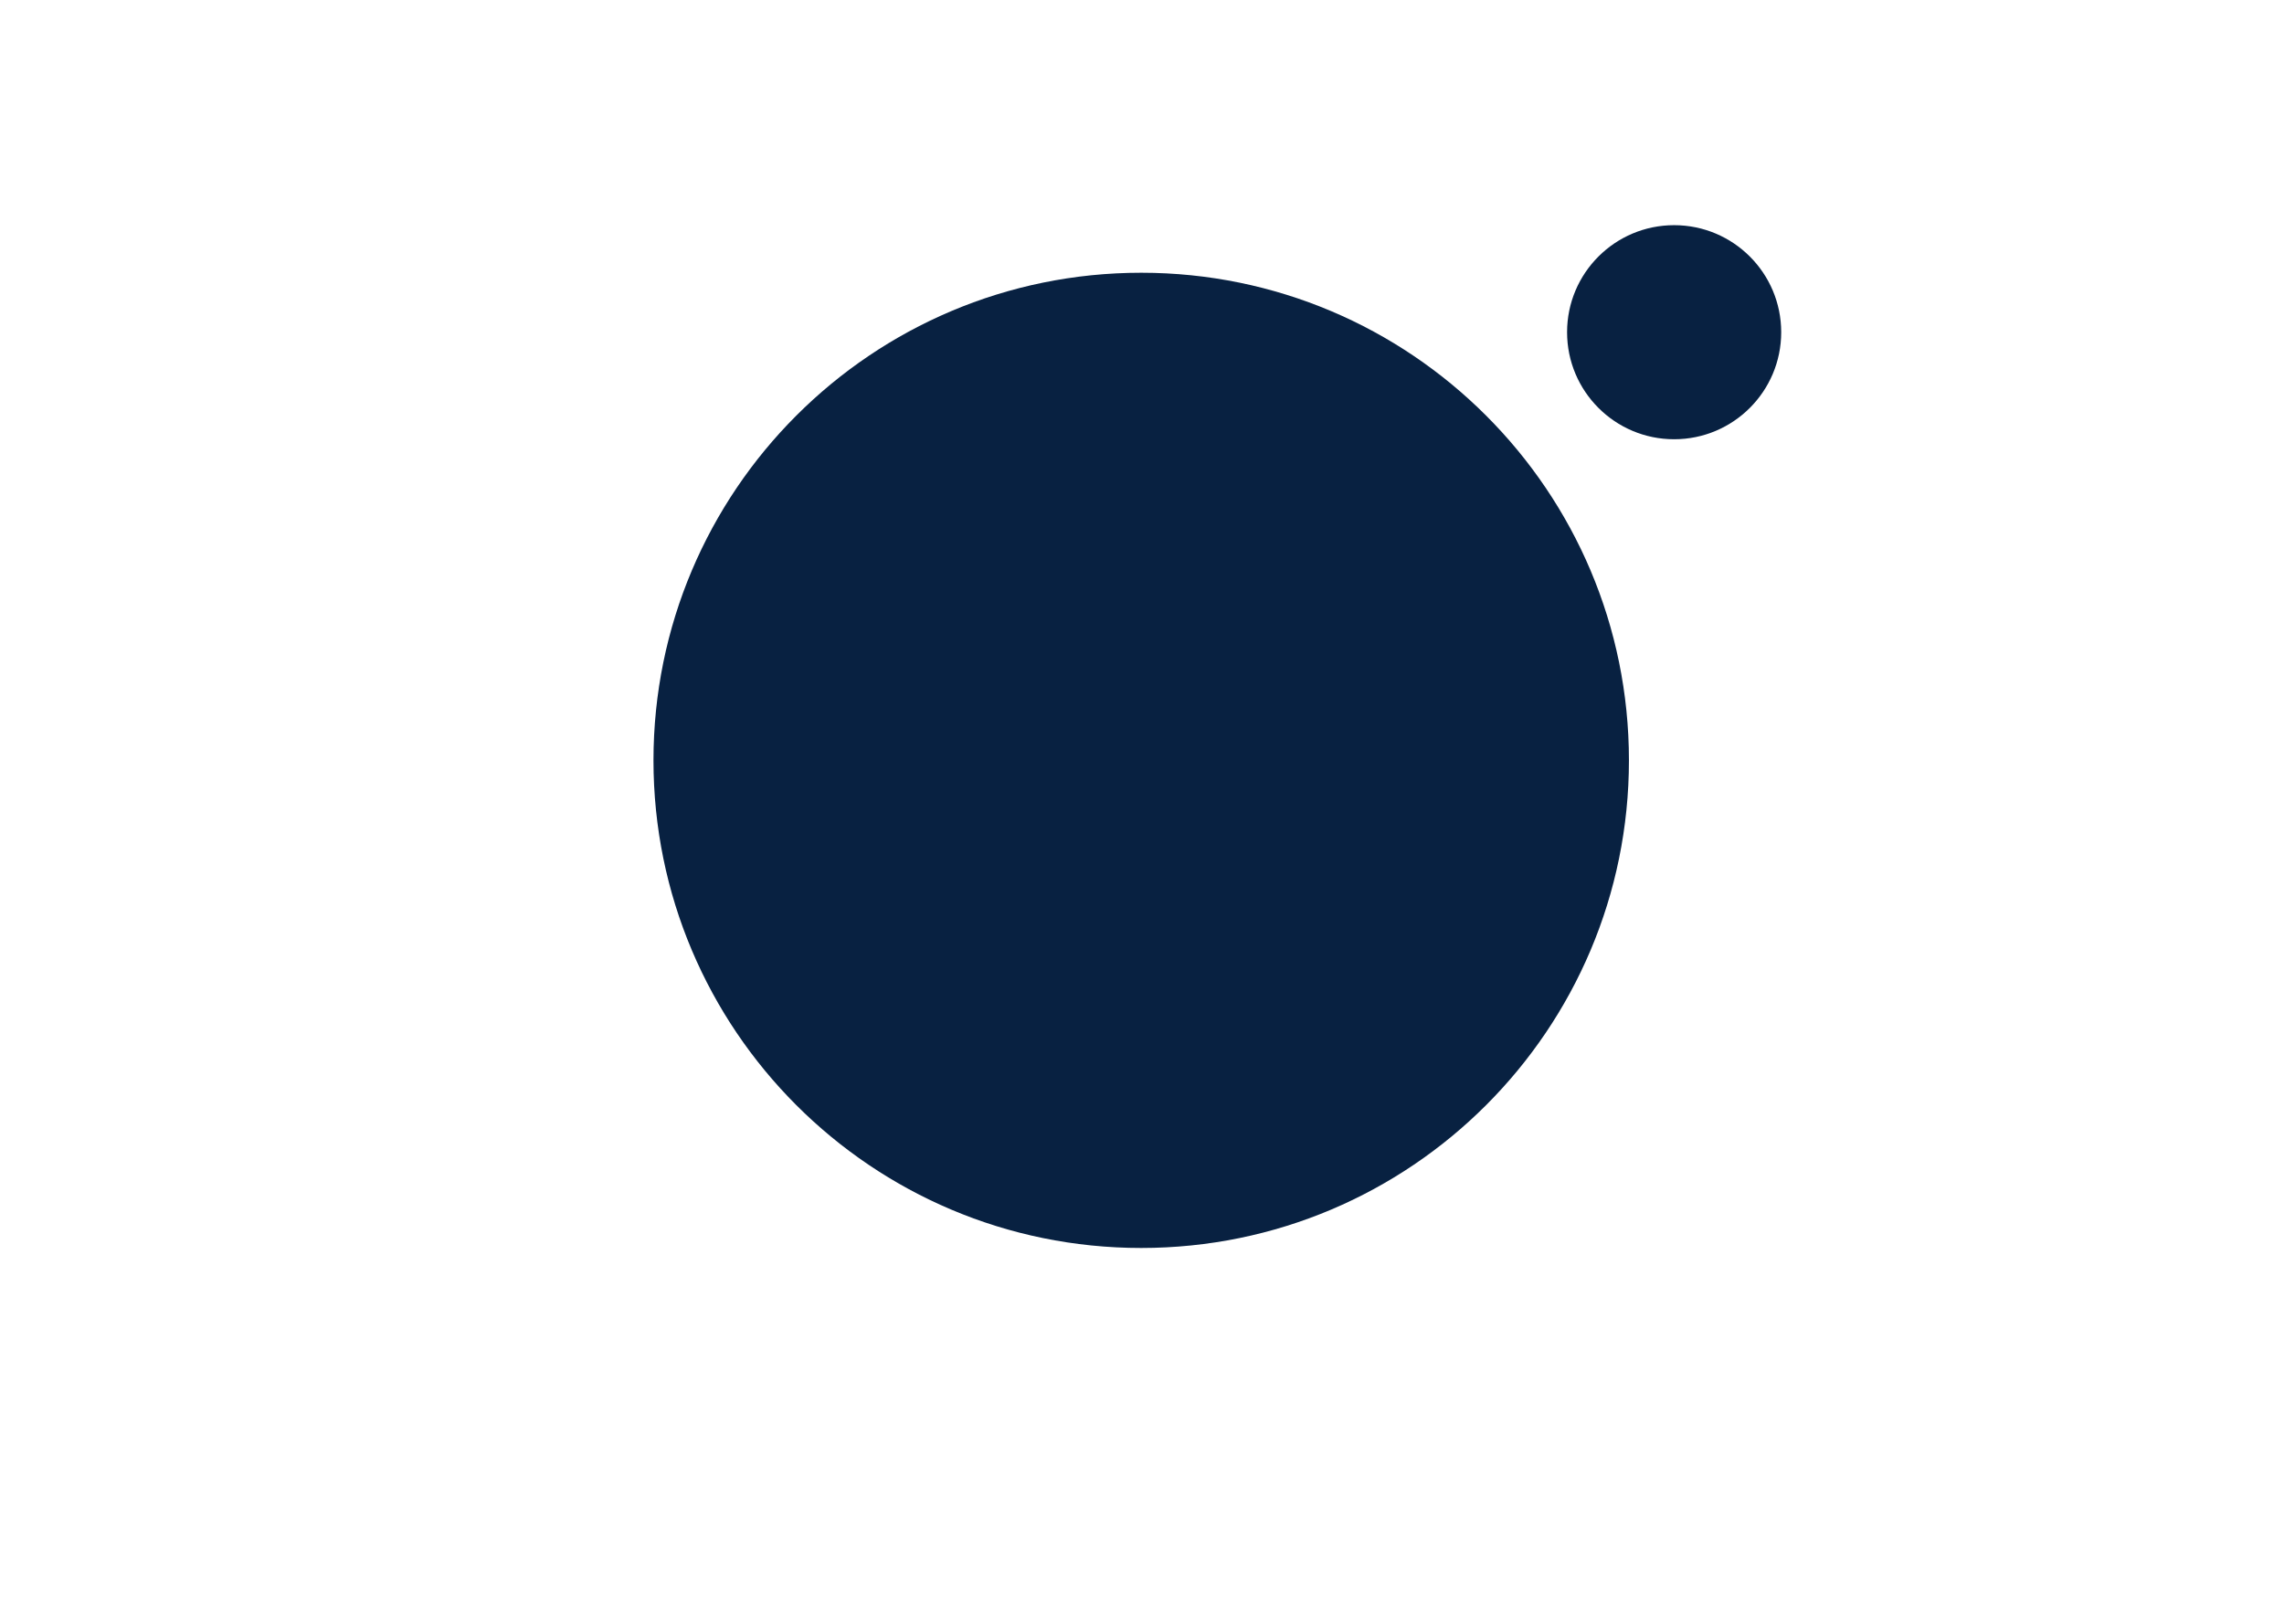
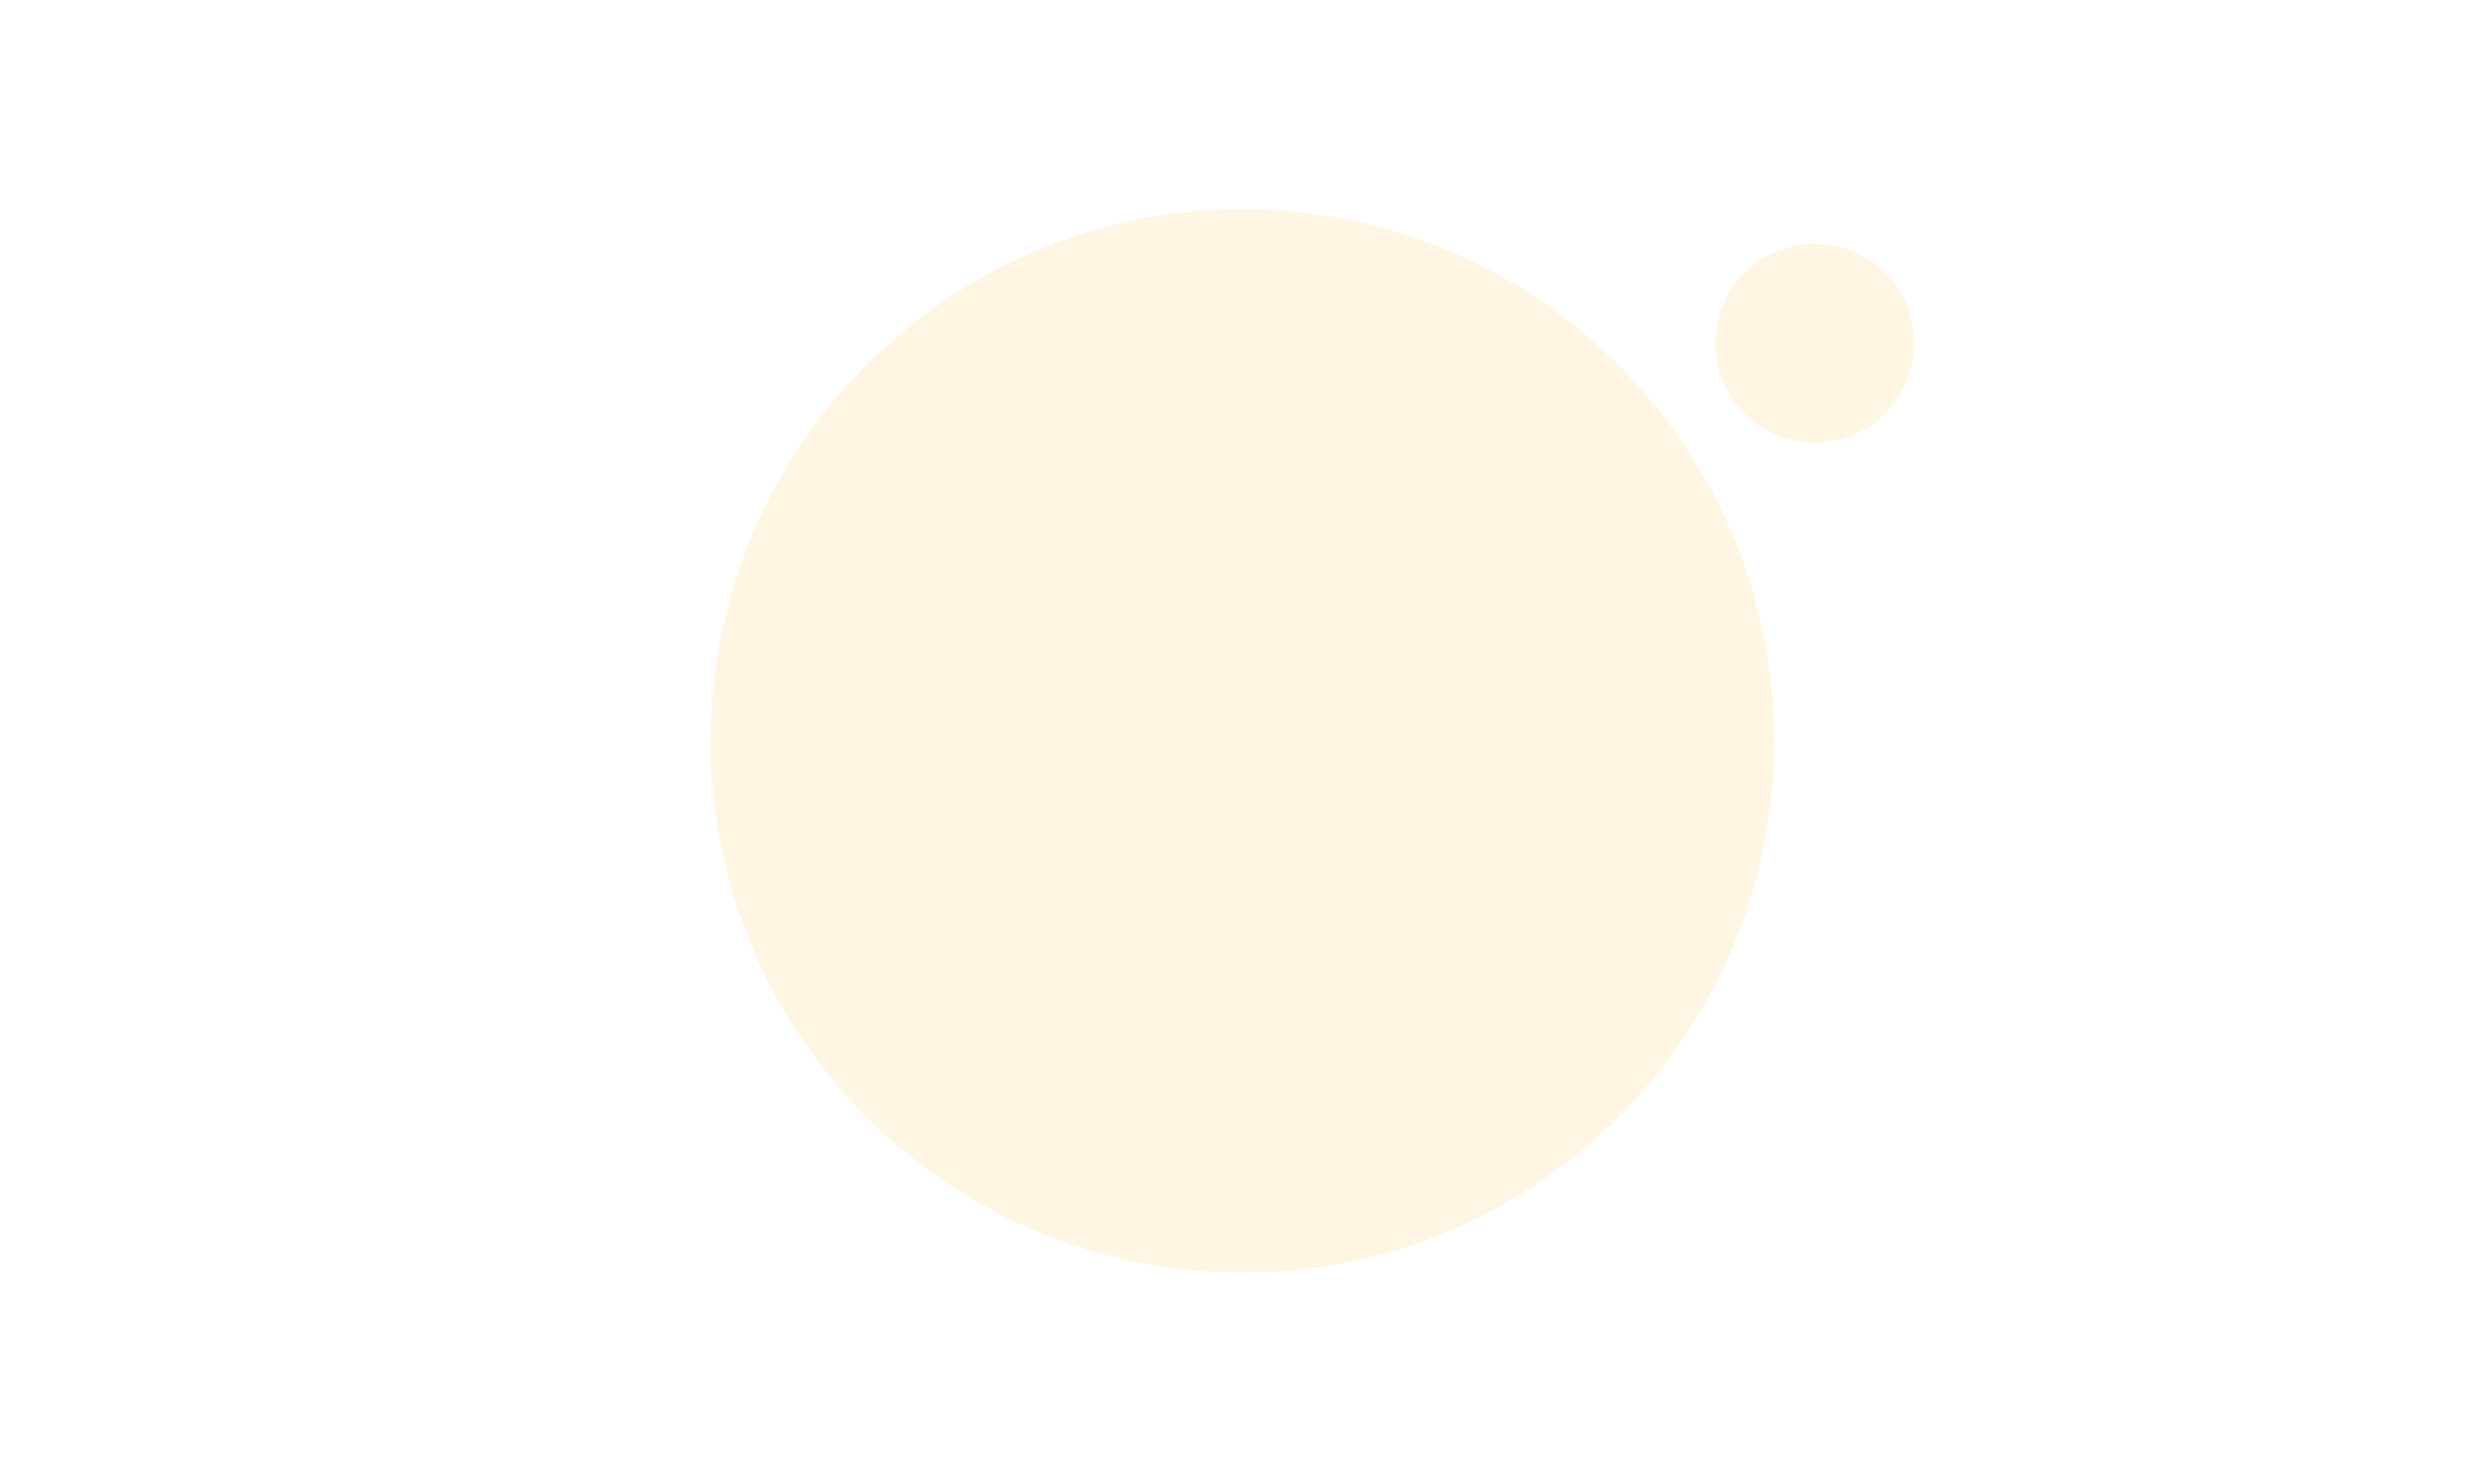
- <svg xmlns="http://www.w3.org/2000/svg" width="1440" height="1024" viewBox="0 0 1440 1024" fill="none">
-   <circle cx="719.5" cy="479.5" r="307.5" fill="#082141" />
-   <circle cx="1055.5" cy="209.5" r="67.5" fill="#082141" />
+ <svg xmlns="http://www.w3.org/2000/svg" width="1440" height="858" viewBox="0 0 1440 858" fill="none">
+   <circle cx="718.5" cy="428.5" r="307.5" fill="#FFF5E3" />
+   <circle cx="1049.5" cy="198.5" r="57.5" fill="#FFF5E3" />
</svg>
